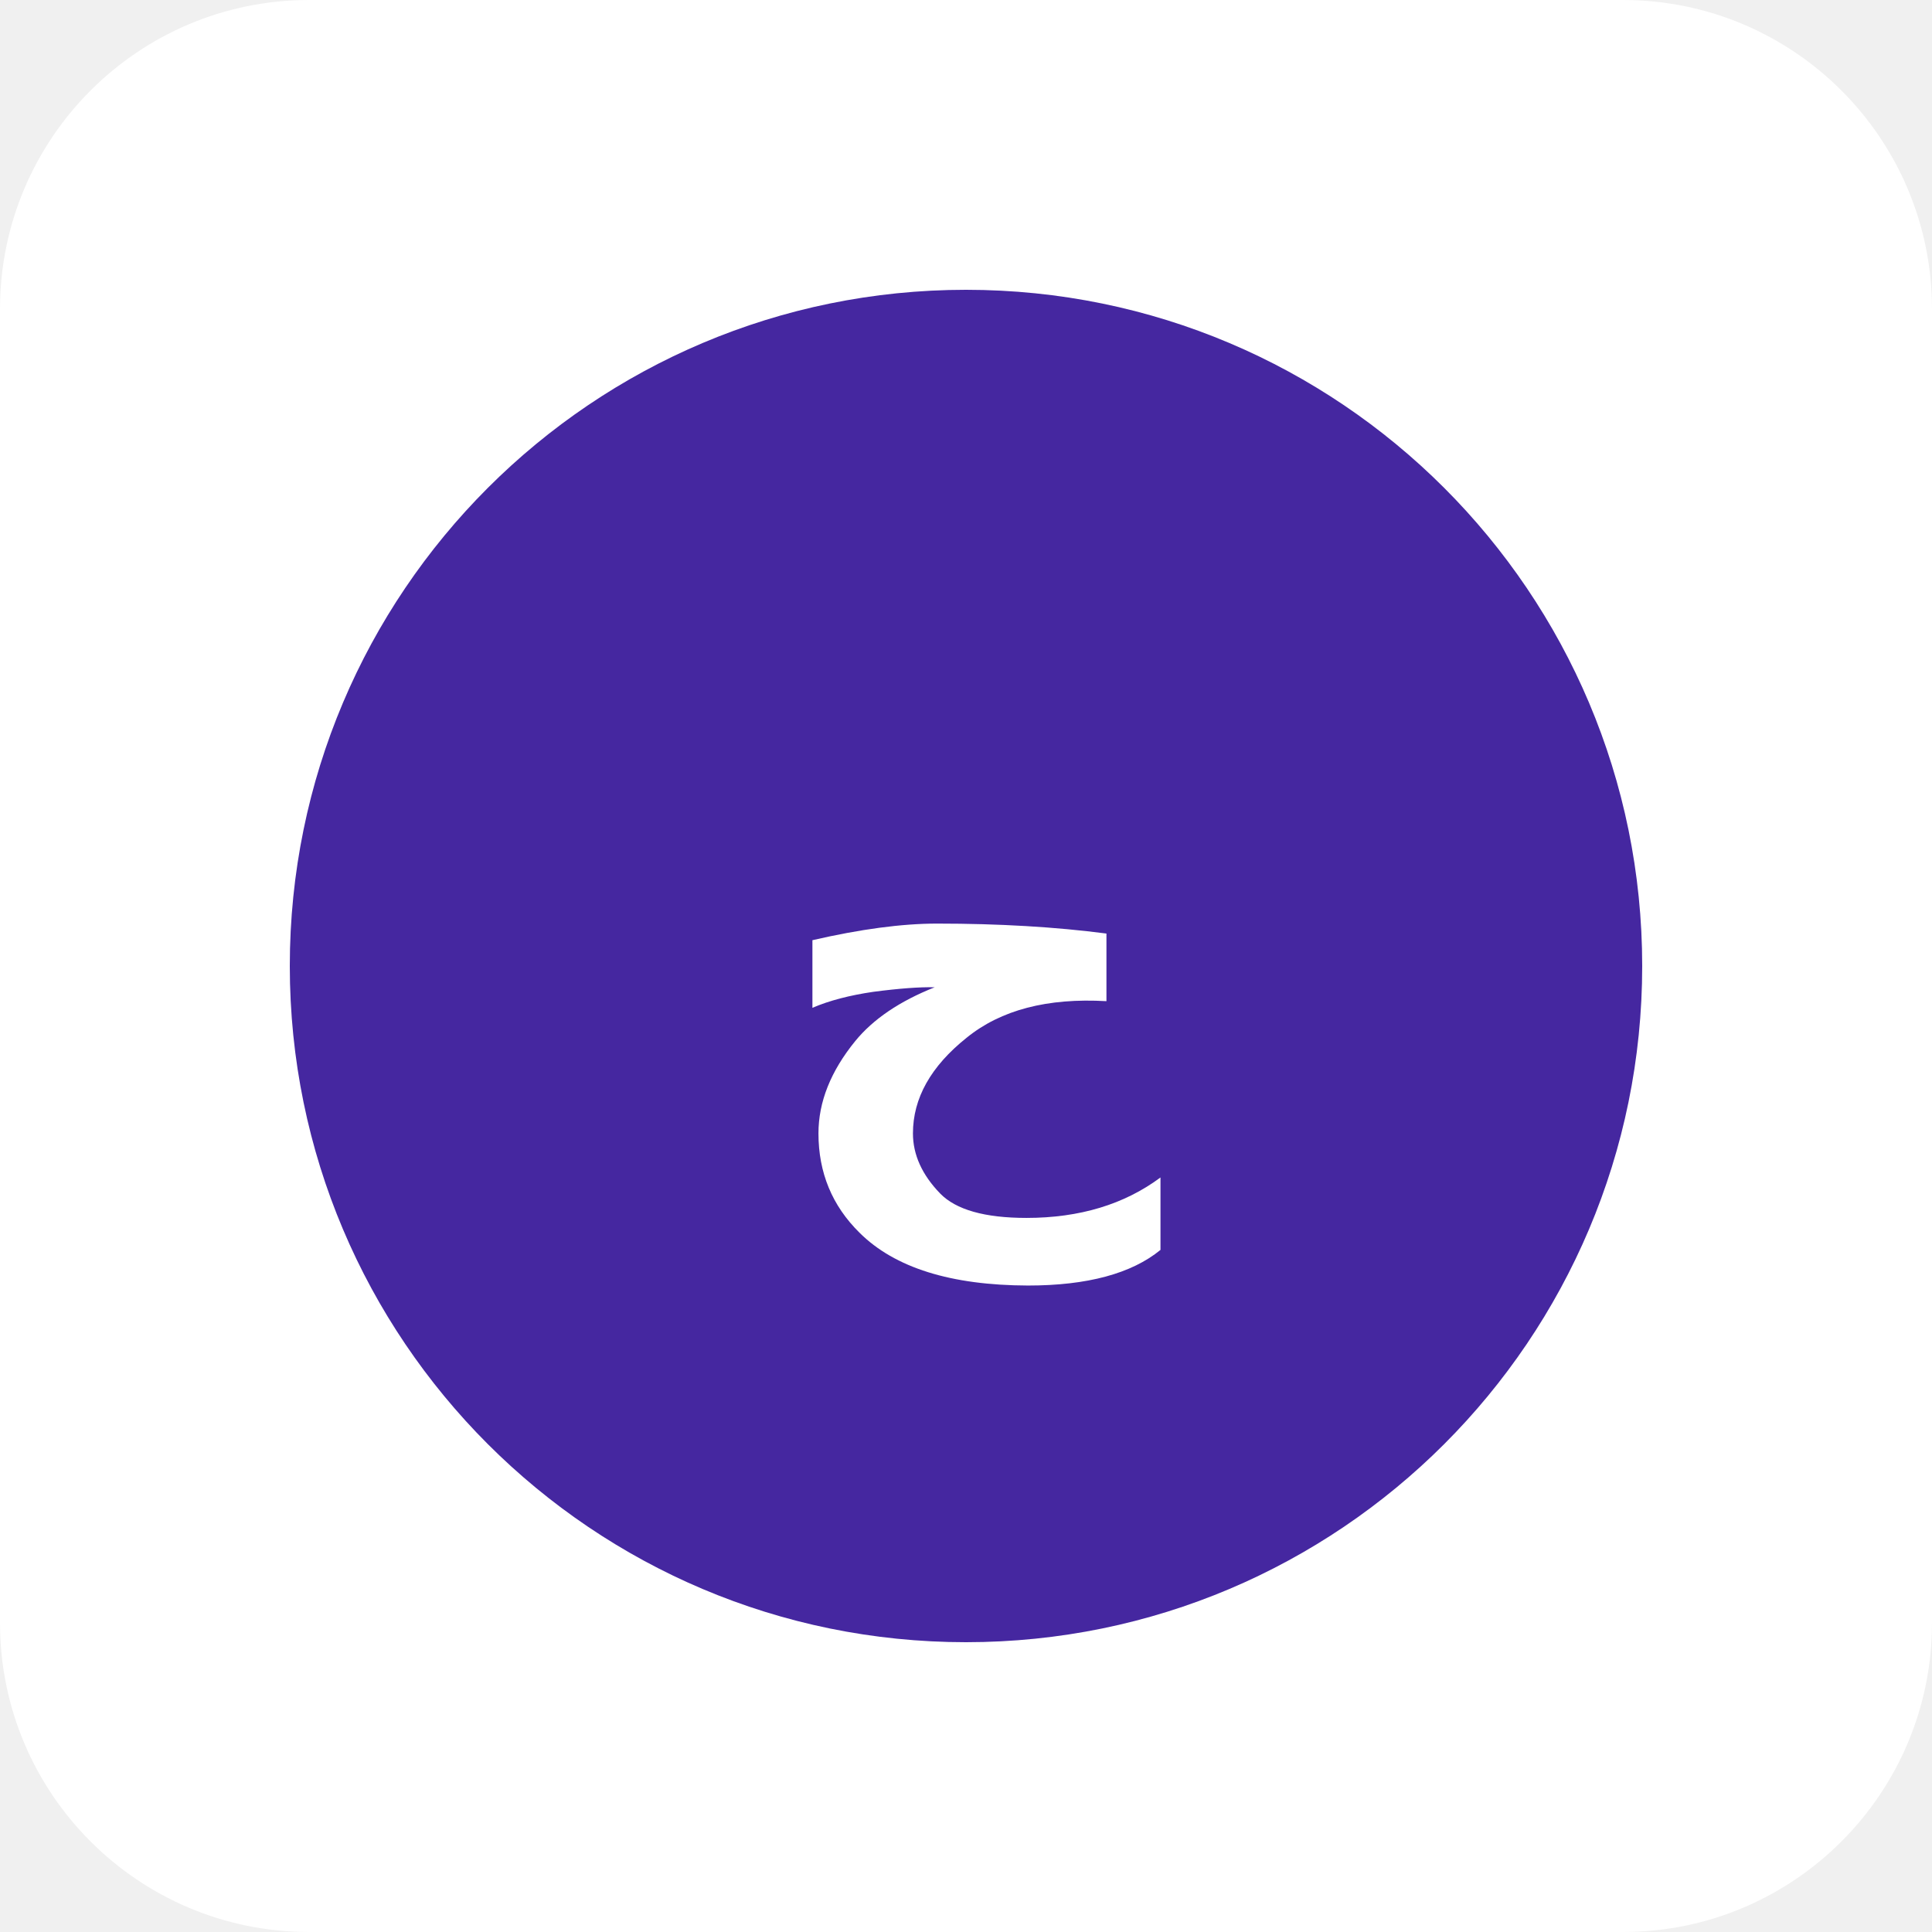
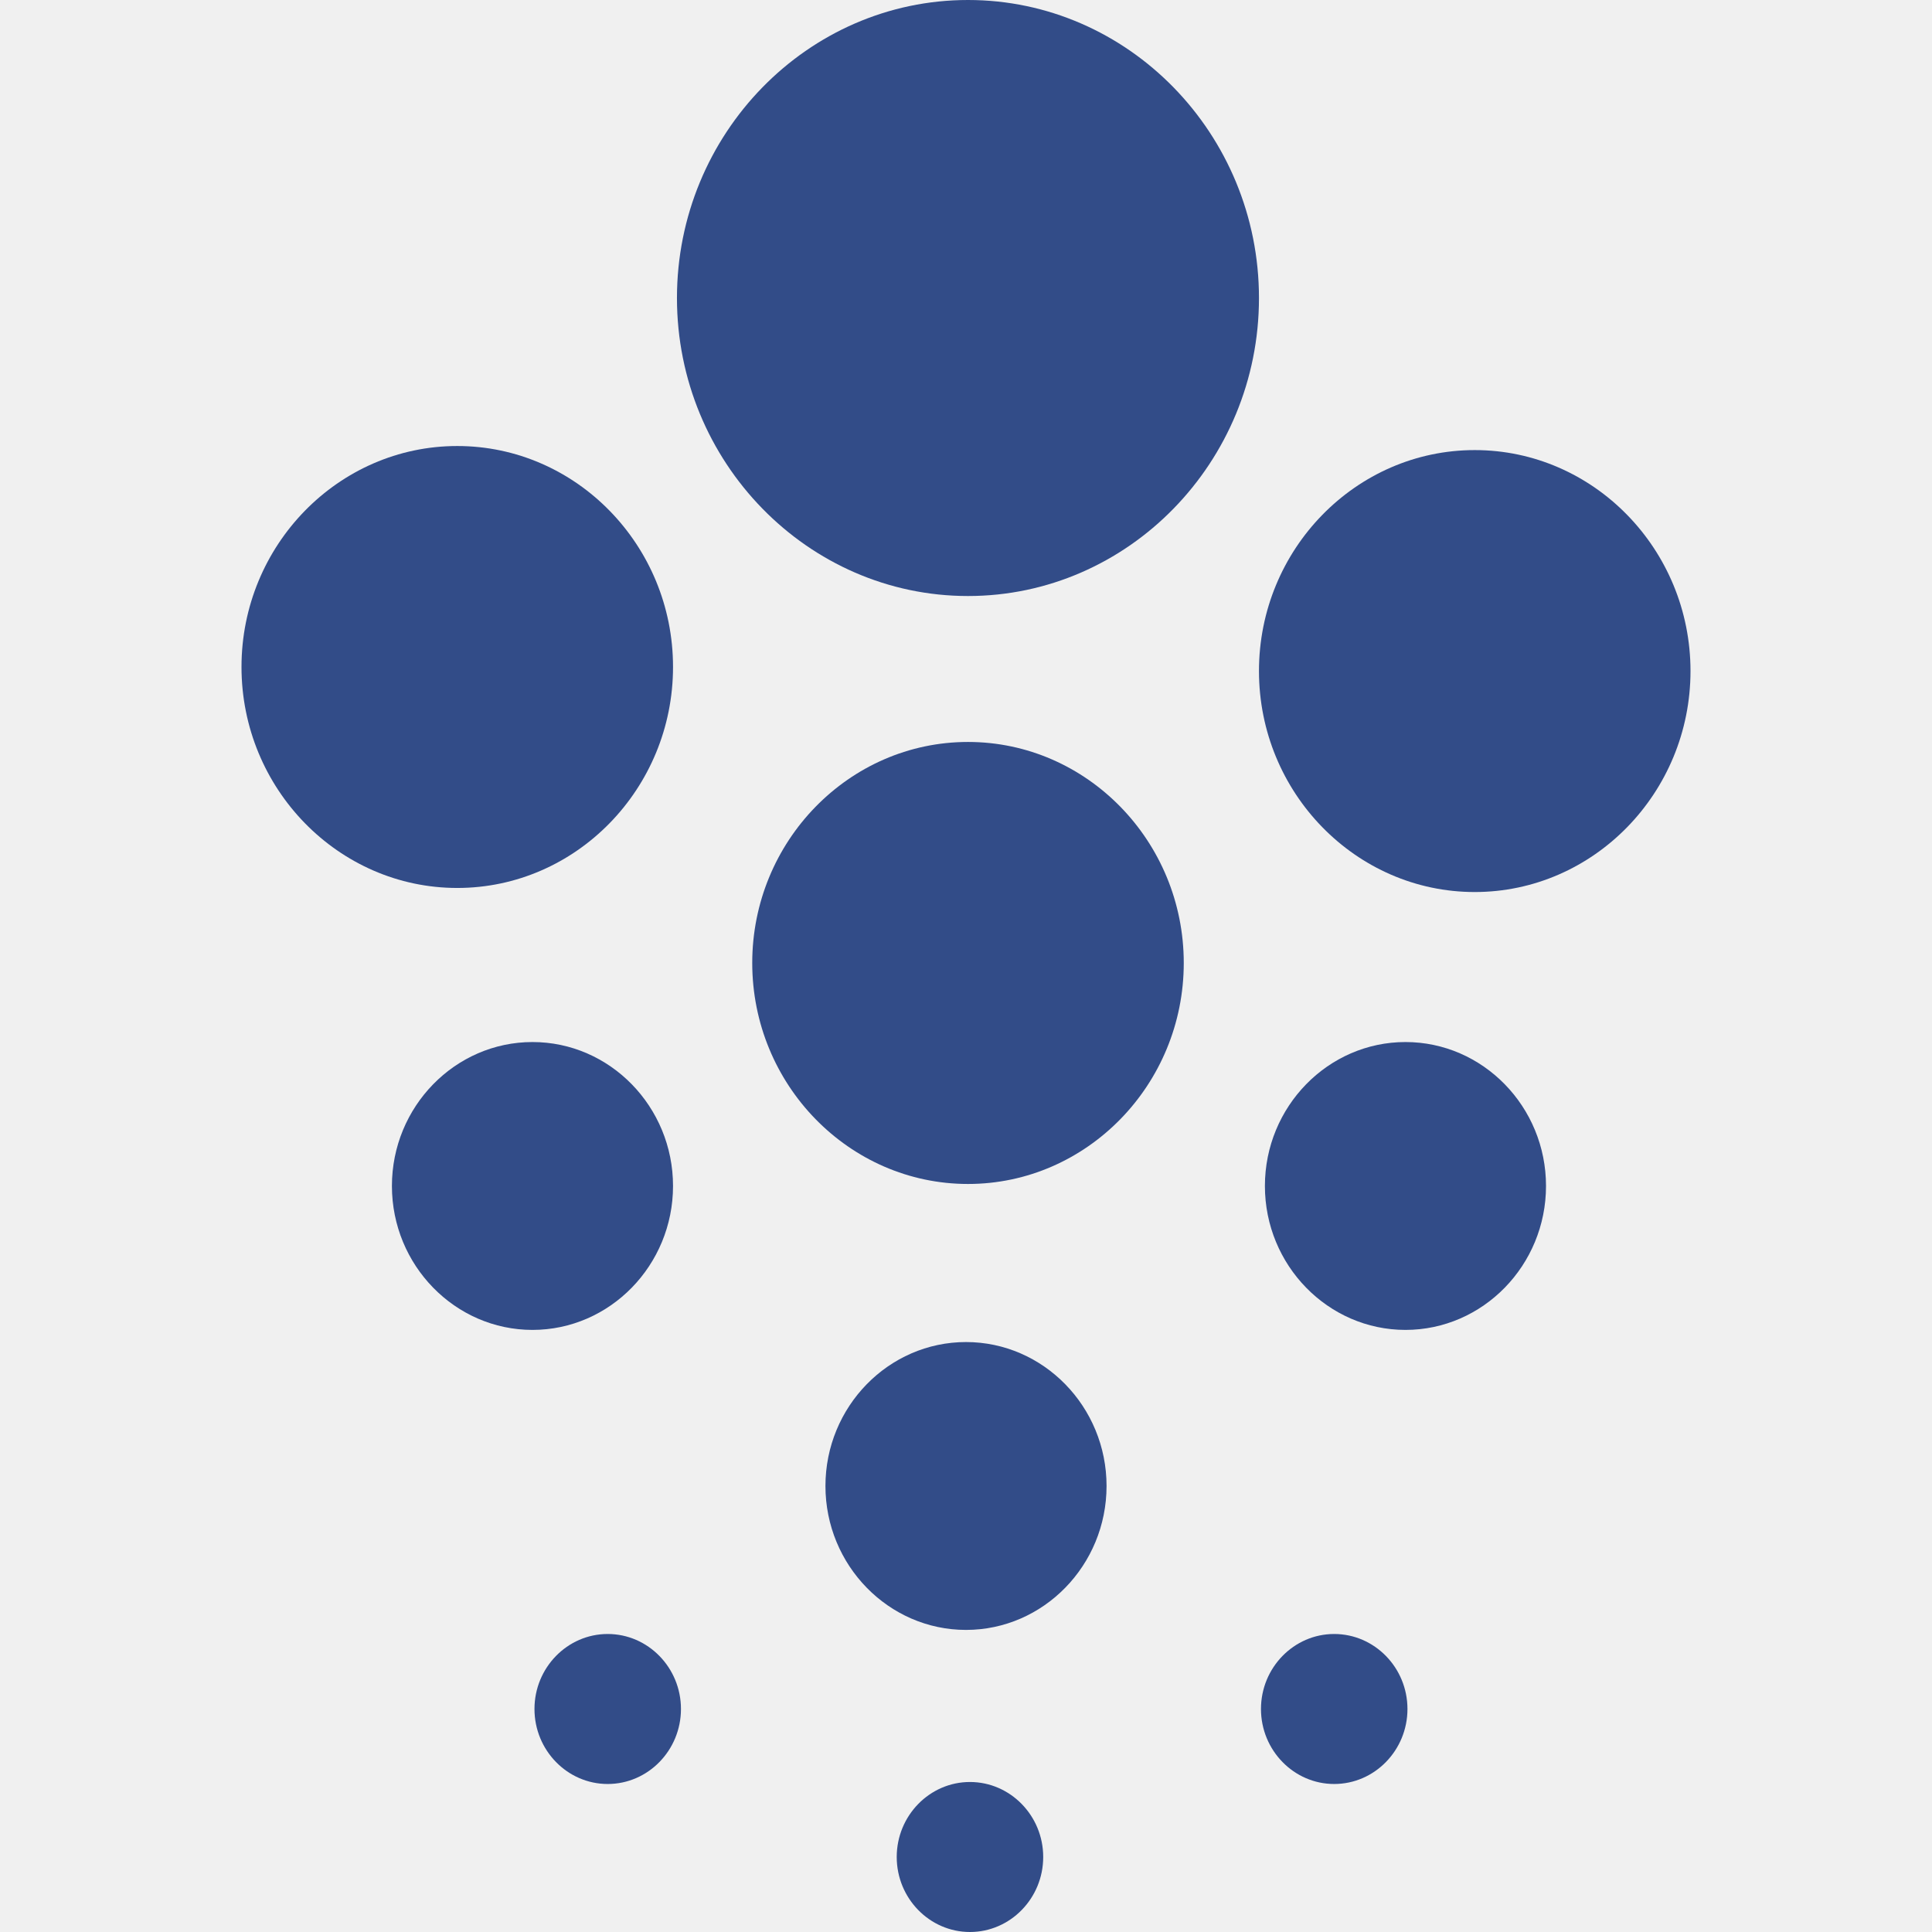
- <svg xmlns="http://www.w3.org/2000/svg" viewBox="0 0 100 100" width="100" height="100">
-   <rect width="100" height="100" rx="16" fill="#ffffff" />
-   <circle cx="50" cy="50" r="35" fill="#4527a0" />
-   <text x="50" y="50" font-family="sans-serif" font-size="28" font-weight="bold" fill="white" text-anchor="middle" dominant-baseline="central">ح</text>
+ <svg xmlns="http://www.w3.org/2000/svg" width="28" height="28" viewBox="0 0 28 28" fill="none">
+   <path d="M18.246 4.319C18.246 6.698 16.352 8.638 14.029 8.638C11.706 8.638 9.811 6.698 9.811 4.319C9.811 1.94 11.706 0 14.029 0C16.352 0 18.246 1.94 18.246 4.319Z" fill="#324C88" />
+   <path d="M9.754 9.666C9.754 11.43 8.349 12.869 6.627 12.869C4.905 12.869 3.5 11.43 3.5 9.666C3.5 7.902 4.905 6.464 6.627 6.464C8.349 6.464 9.754 7.902 9.754 9.666Z" fill="#324C88" />
+   <path d="M24.5 9.725C24.5 11.489 23.095 12.928 21.373 12.928C19.651 12.928 18.246 11.489 18.246 9.725C18.246 7.961 19.651 6.523 21.373 6.523C23.095 6.523 24.5 7.961 24.5 9.725Z" fill="#324C88" />
+   <path d="M14.029 17.159C15.751 17.159 17.156 15.72 17.156 13.956C17.156 12.192 15.751 10.753 14.029 10.753C12.306 10.753 10.902 12.192 10.902 13.956C10.902 15.72 12.306 17.159 14.029 17.159Z" fill="#324C88" />
+   <path d="M7.717 19.274C8.839 19.274 9.754 18.337 9.754 17.188C9.754 16.039 8.839 15.102 7.717 15.102C6.595 15.102 5.68 16.039 5.68 17.188C5.68 18.337 6.595 19.274 7.717 19.274Z" fill="#324C88" />
+   <path d="M22.406 17.188C22.406 18.337 21.491 19.274 20.369 19.274C19.247 19.274 18.332 18.337 18.332 17.188C18.332 16.039 19.247 15.102 20.369 15.102C21.491 15.102 22.406 16.039 22.406 17.188Z" fill="#324C88" />
+   <path d="M14 23.622C15.122 23.622 16.037 22.685 16.037 21.536C16.037 20.387 15.122 19.45 14 19.45C12.878 19.45 11.963 20.387 11.963 21.536C11.963 22.685 12.878 23.622 14 23.622Z" fill="#324C88" />
+   <path d="M9.869 24.768C9.869 25.367 9.392 25.855 8.807 25.855C8.223 25.855 7.746 25.367 7.746 24.768C7.746 24.169 8.223 23.681 8.807 23.681C9.392 23.681 9.869 24.169 9.869 24.768Z" fill="#324C88" />
+   <path d="M19.336 25.855C19.921 25.855 20.398 25.367 20.398 24.768C20.398 24.169 19.921 23.681 19.336 23.681C18.752 23.681 18.275 24.169 18.275 24.768C18.275 25.367 18.752 25.855 19.336 25.855Z" fill="#324C88" />
+   <path d="M15.119 26.913C15.119 27.512 14.642 28 14.057 28C13.473 28 12.996 27.512 12.996 26.913C12.996 26.314 13.473 25.826 14.057 25.826C14.642 25.826 15.119 26.314 15.119 26.913Z" fill="#324C88" />
</svg>
